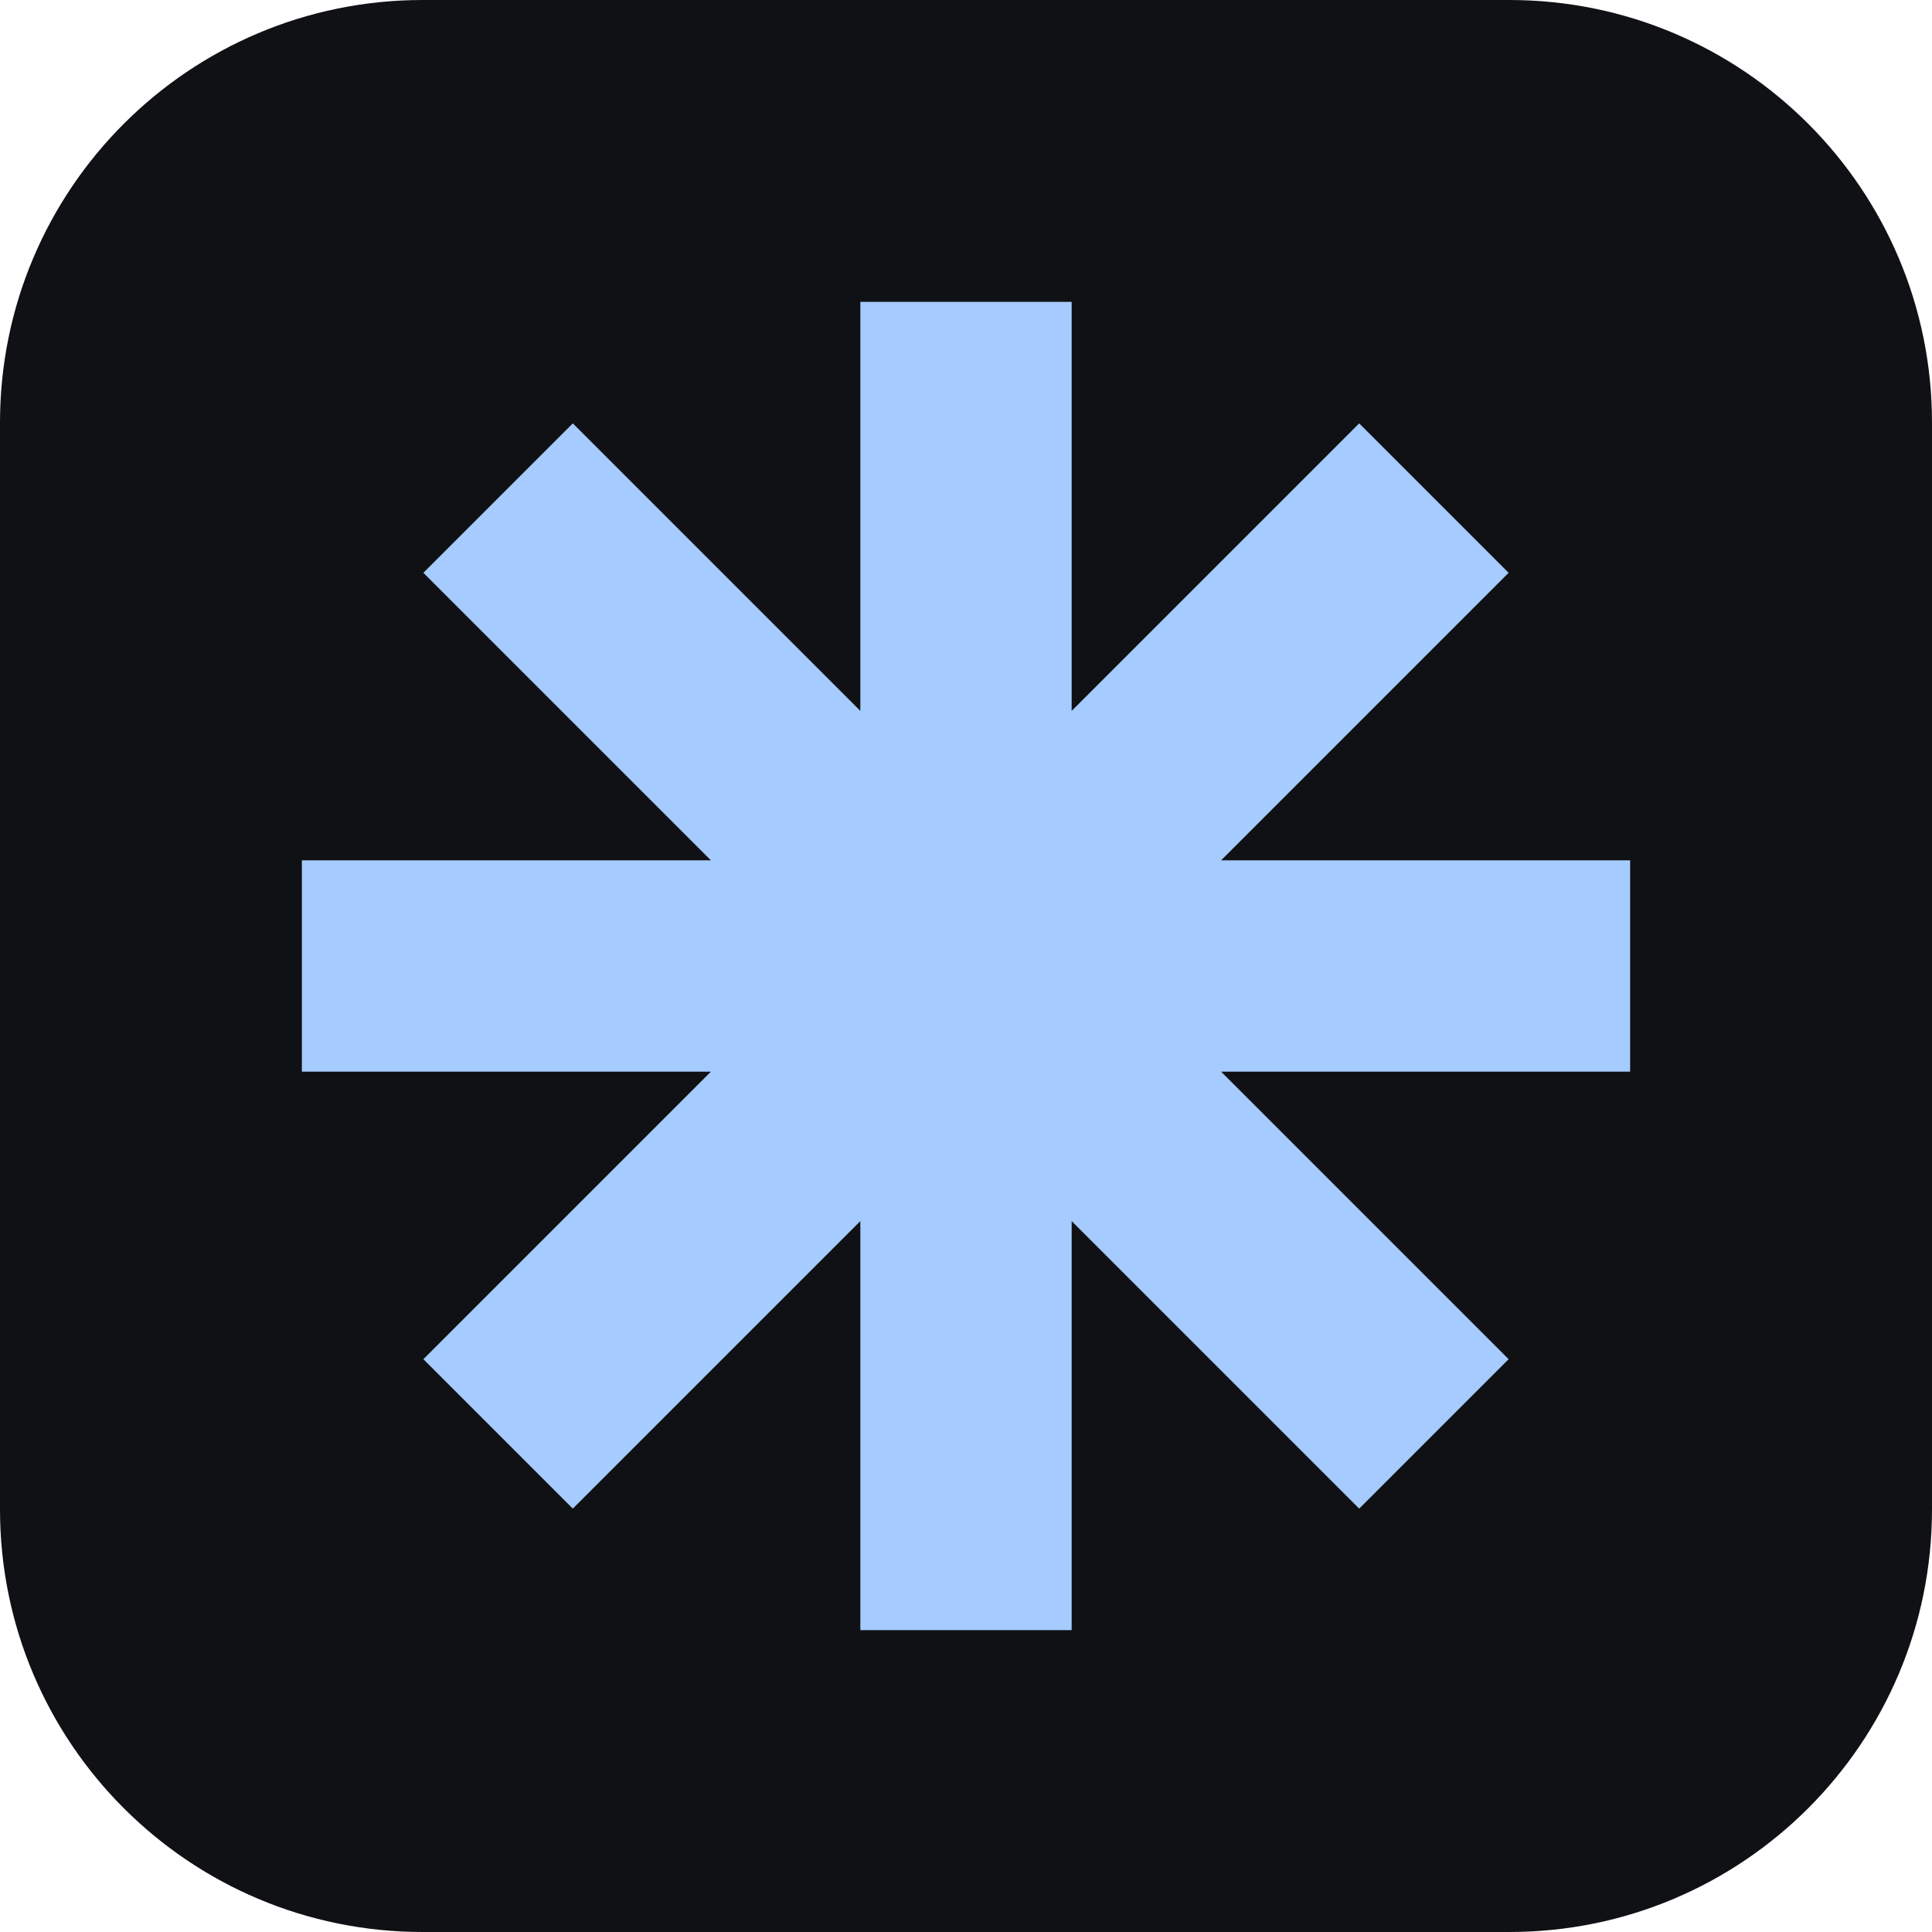
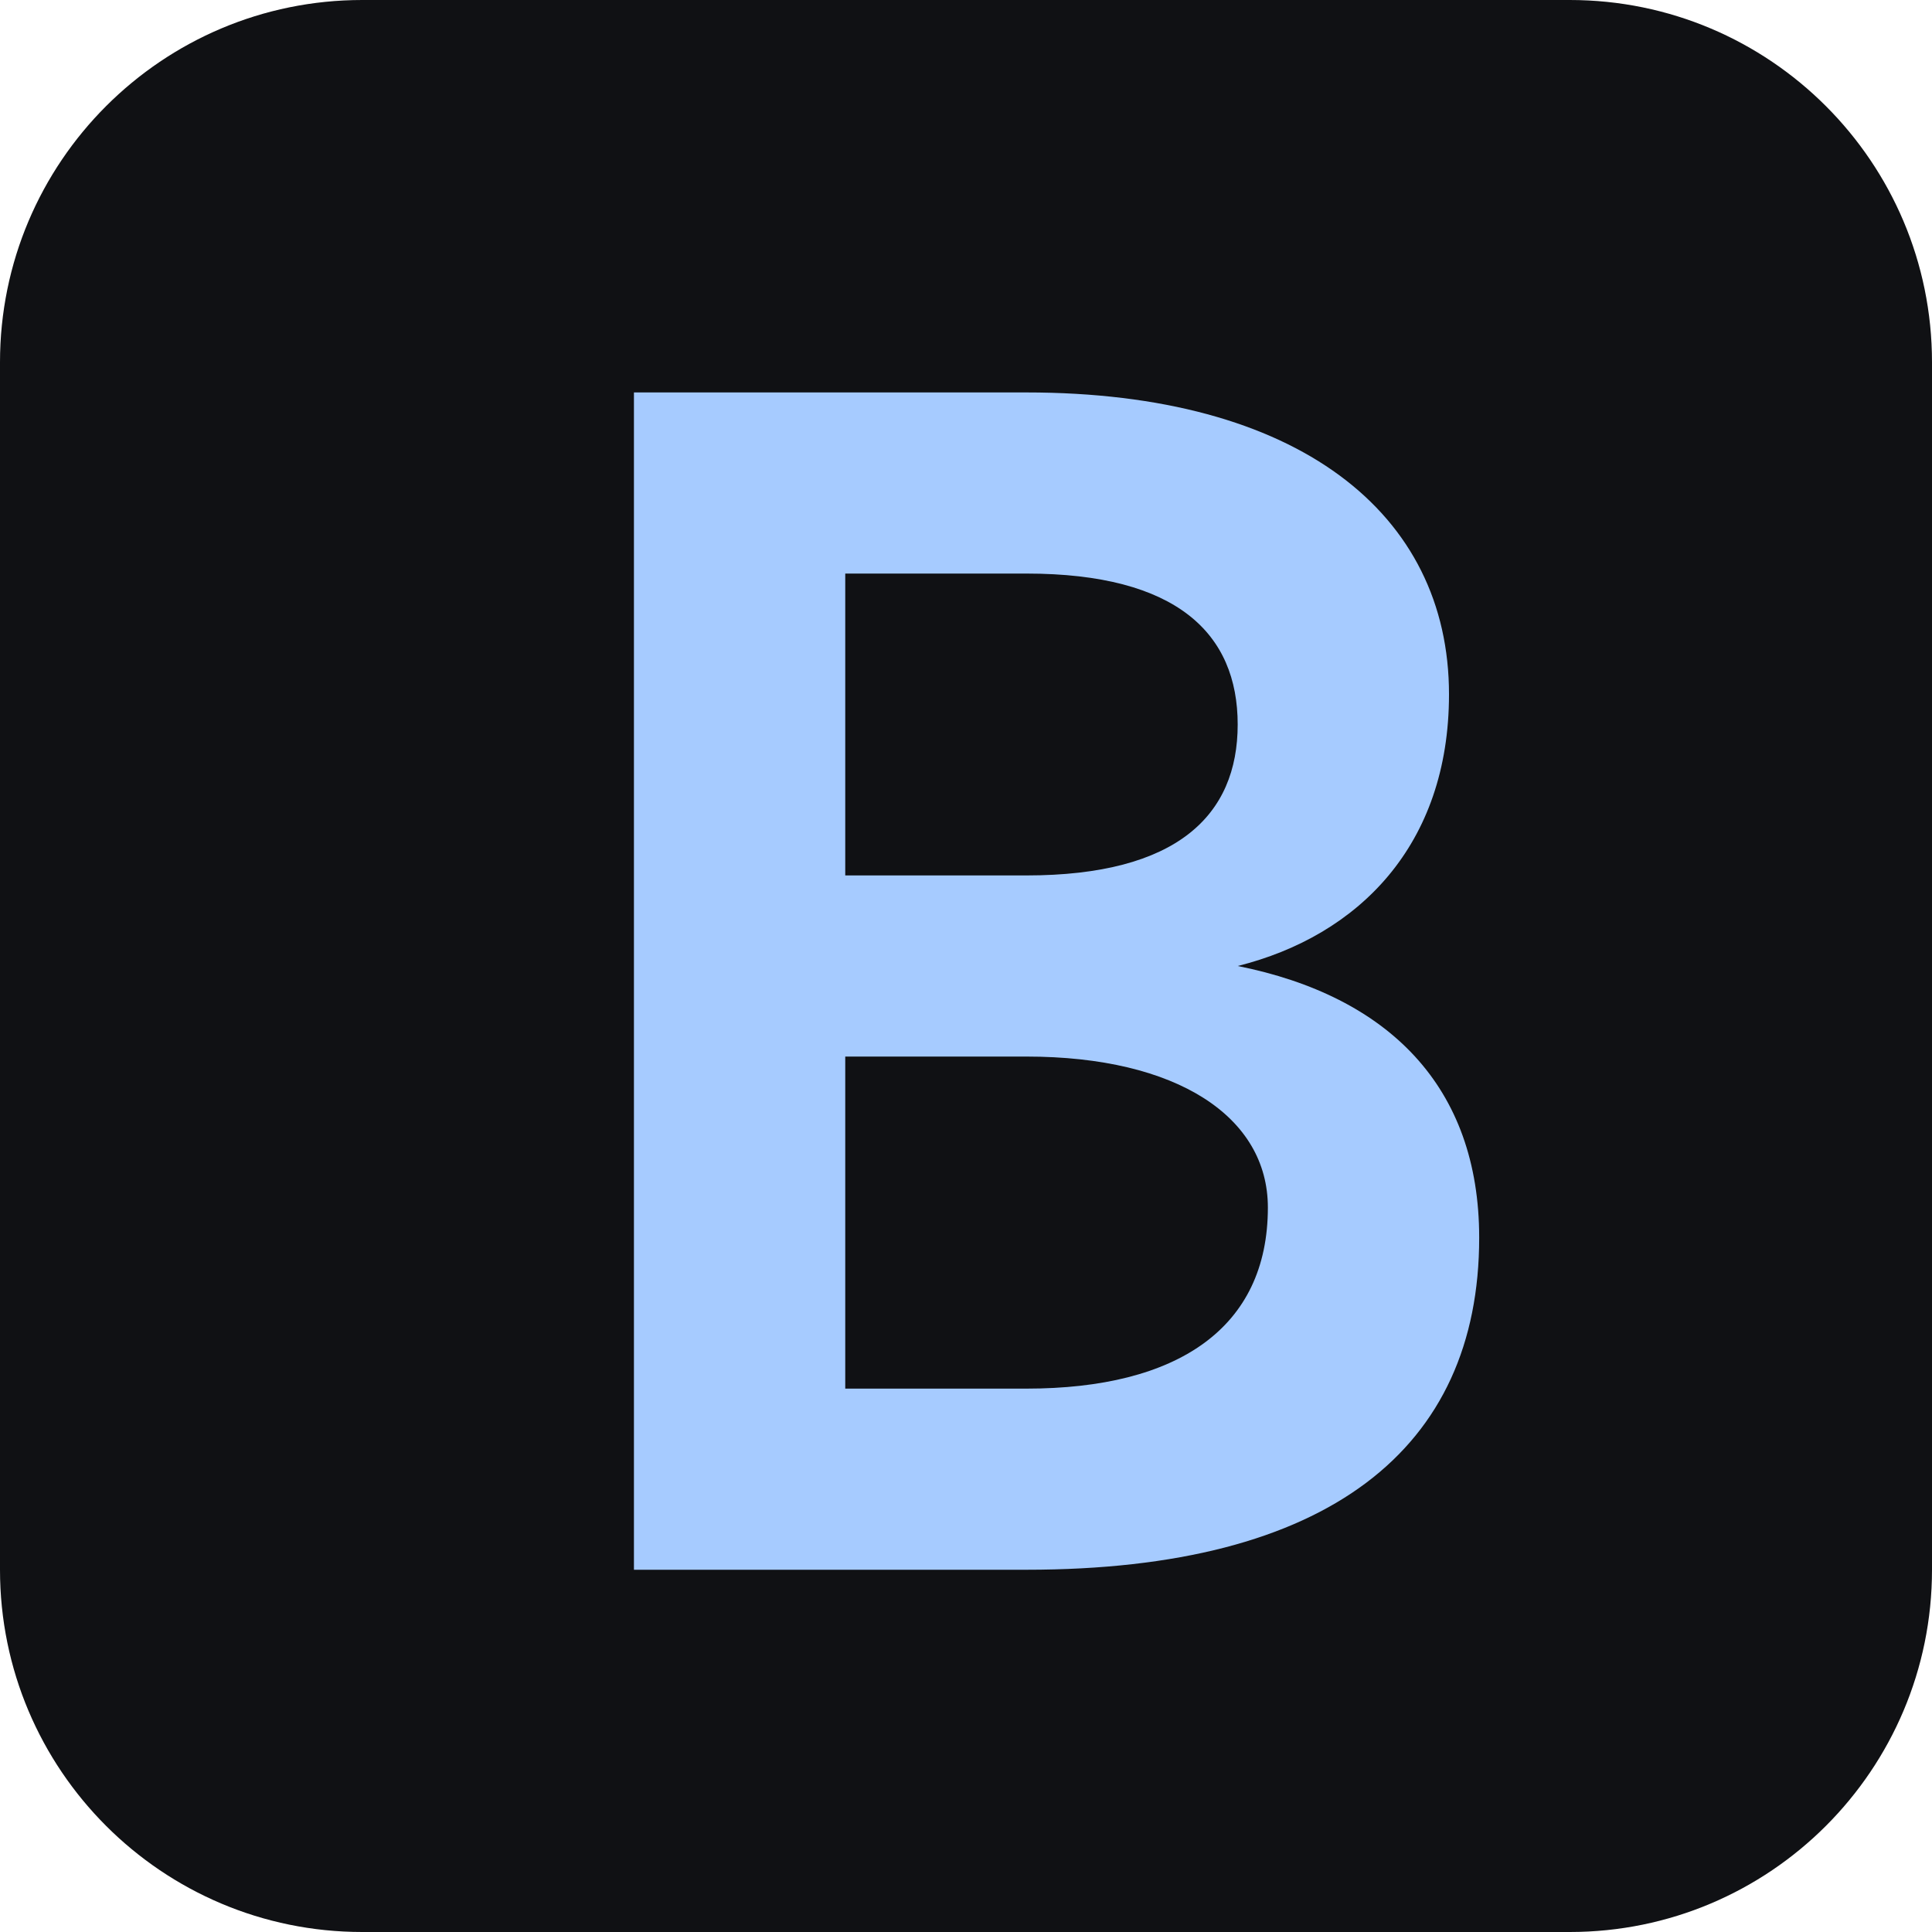
<svg xmlns="http://www.w3.org/2000/svg" viewBox="0 0 64 64">
-   <rect width="64" height="64" rx="14" fill="#101114" />
-   <path d="M32 10v44M10 32h44M16.5 16.5l31 31M16.5 47.5 47.5 16.5" stroke="#a6cbff" stroke-width="7" />
+   <rect width="64" height="64" rx="12" fill="#101114" />
+   <path d="M21 13h13c9 0 14 4 14 10 0 5-3 8-7 9 5 1 8 4 8 9 0 7-5 11-15 11H21V13zm7 6v10h6c5 0 7-2 7-5s-2-5-7-5h-6zm0 16v11h6c5 0 8-2 8-6 0-3-3-5-8-5h-6z" fill="#a6cbff" />
</svg>
